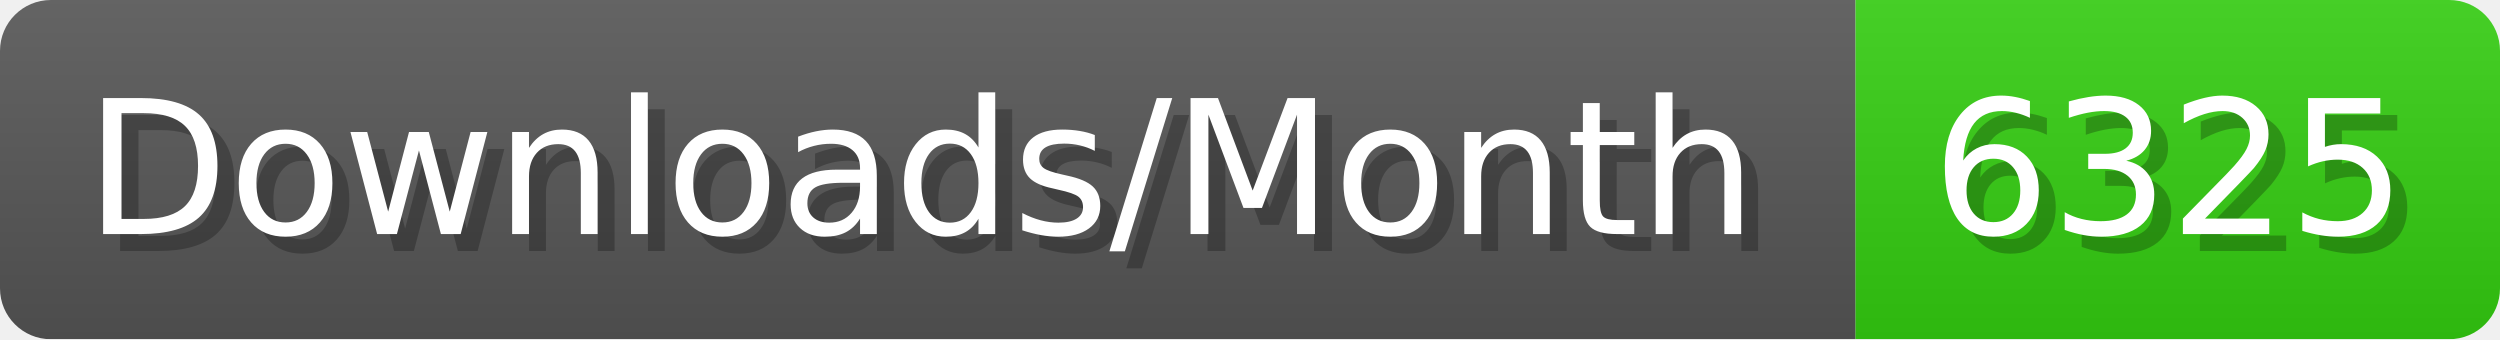
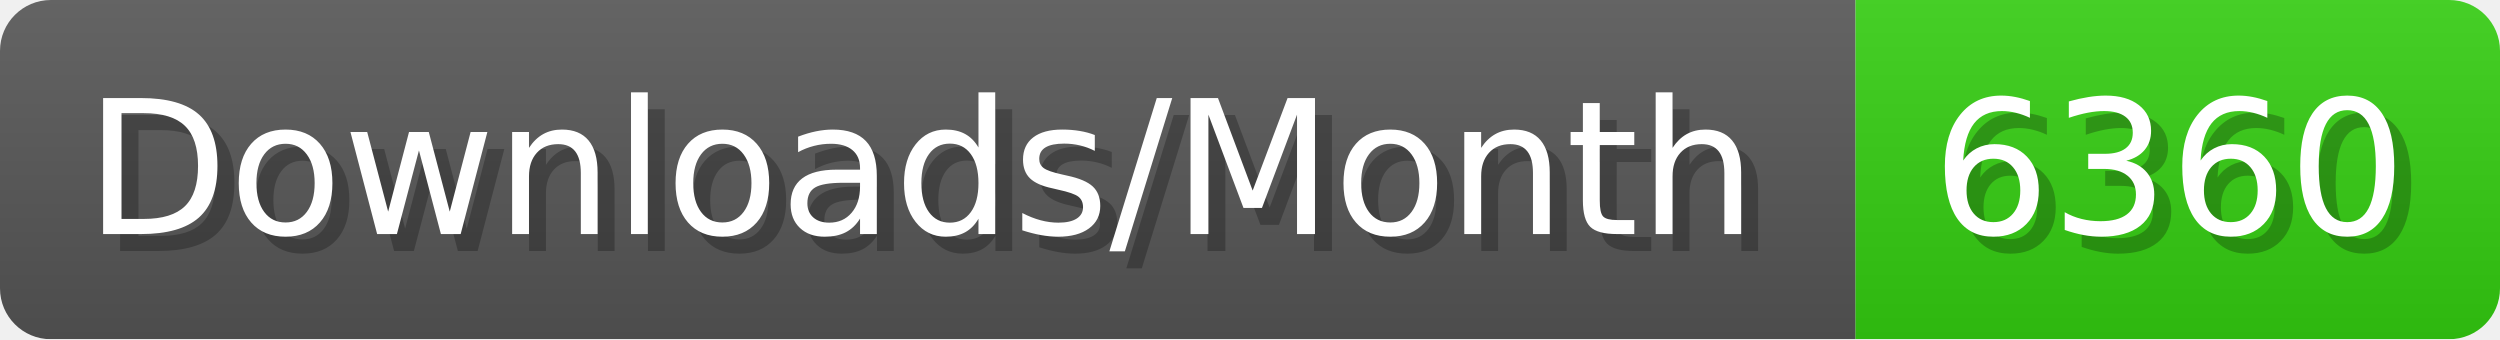
- <svg xmlns="http://www.w3.org/2000/svg" width="147.4" height="20" viewBox="0 0 1474 200" role="img" aria-label="Downloads/Month: 6325">
+ <svg xmlns="http://www.w3.org/2000/svg" width="147.4" height="20" viewBox="0 0 1474 200" role="img" aria-label="Downloads/Month: 6360">
  <linearGradient id="YlXUI" x2="0" y2="100%">
    <stop offset="0" stop-opacity=".1" stop-color="#EEE" />
    <stop offset="1" stop-opacity=".1" />
  </linearGradient>
  <mask id="JHhop">
    <rect width="1474" height="200" rx="30" fill="#FFF" />
  </mask>
  <g mask="url(#JHhop)">
    <rect width="1094" height="200" fill="#555" />
    <rect width="380" height="200" fill="#3C1" x="1094" />
    <rect width="1474" height="200" fill="url(#YlXUI)" />
  </g>
  <g aria-hidden="true" fill="#fff" text-anchor="start" font-family="Verdana,DejaVu Sans,sans-serif" font-size="110">
    <text x="60" y="148" textLength="994" fill="#000" opacity="0.25">Downloads/Month</text>
    <text x="50" y="138" textLength="994">Downloads/Month</text>
-     <text x="1149" y="148" textLength="280" fill="#000" opacity="0.25">6325</text>
-     <text x="1139" y="138" textLength="280">6325</text>
+     <text x="1149" y="148" textLength="280" fill="#000" opacity="0.25">6360</text>
+     <text x="1139" y="138" textLength="280">6360</text>
  </g>
</svg>
